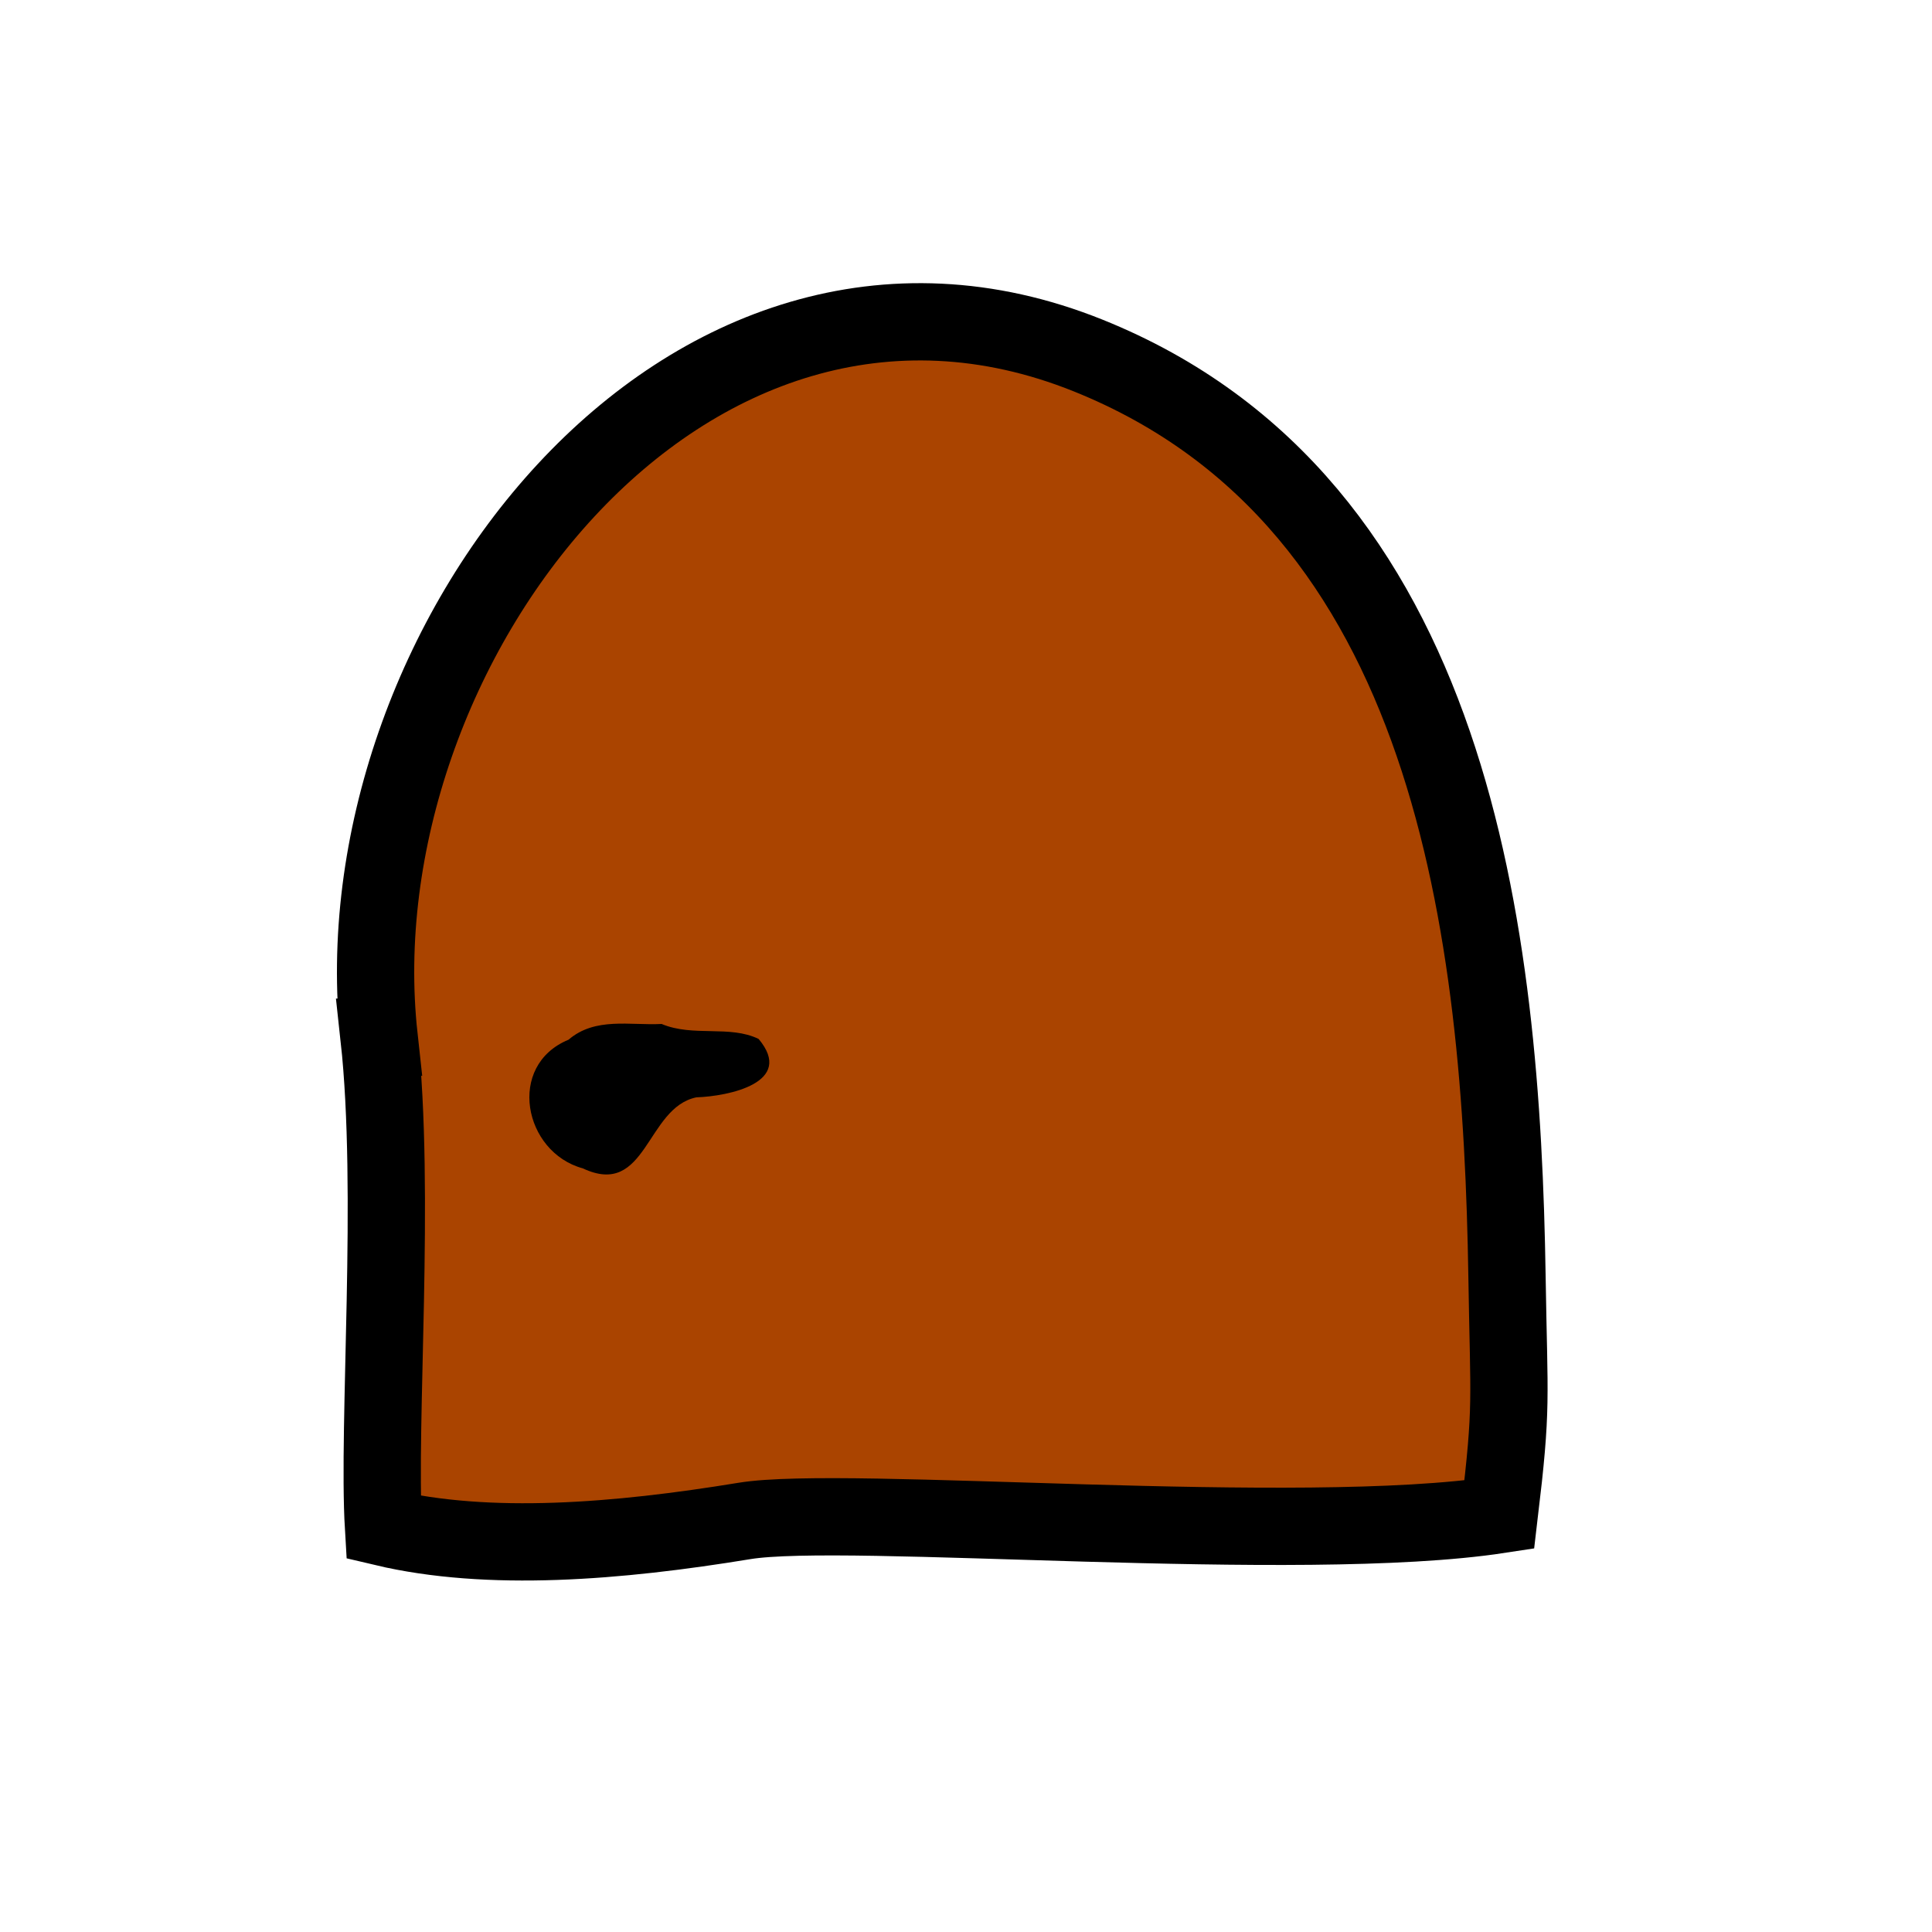
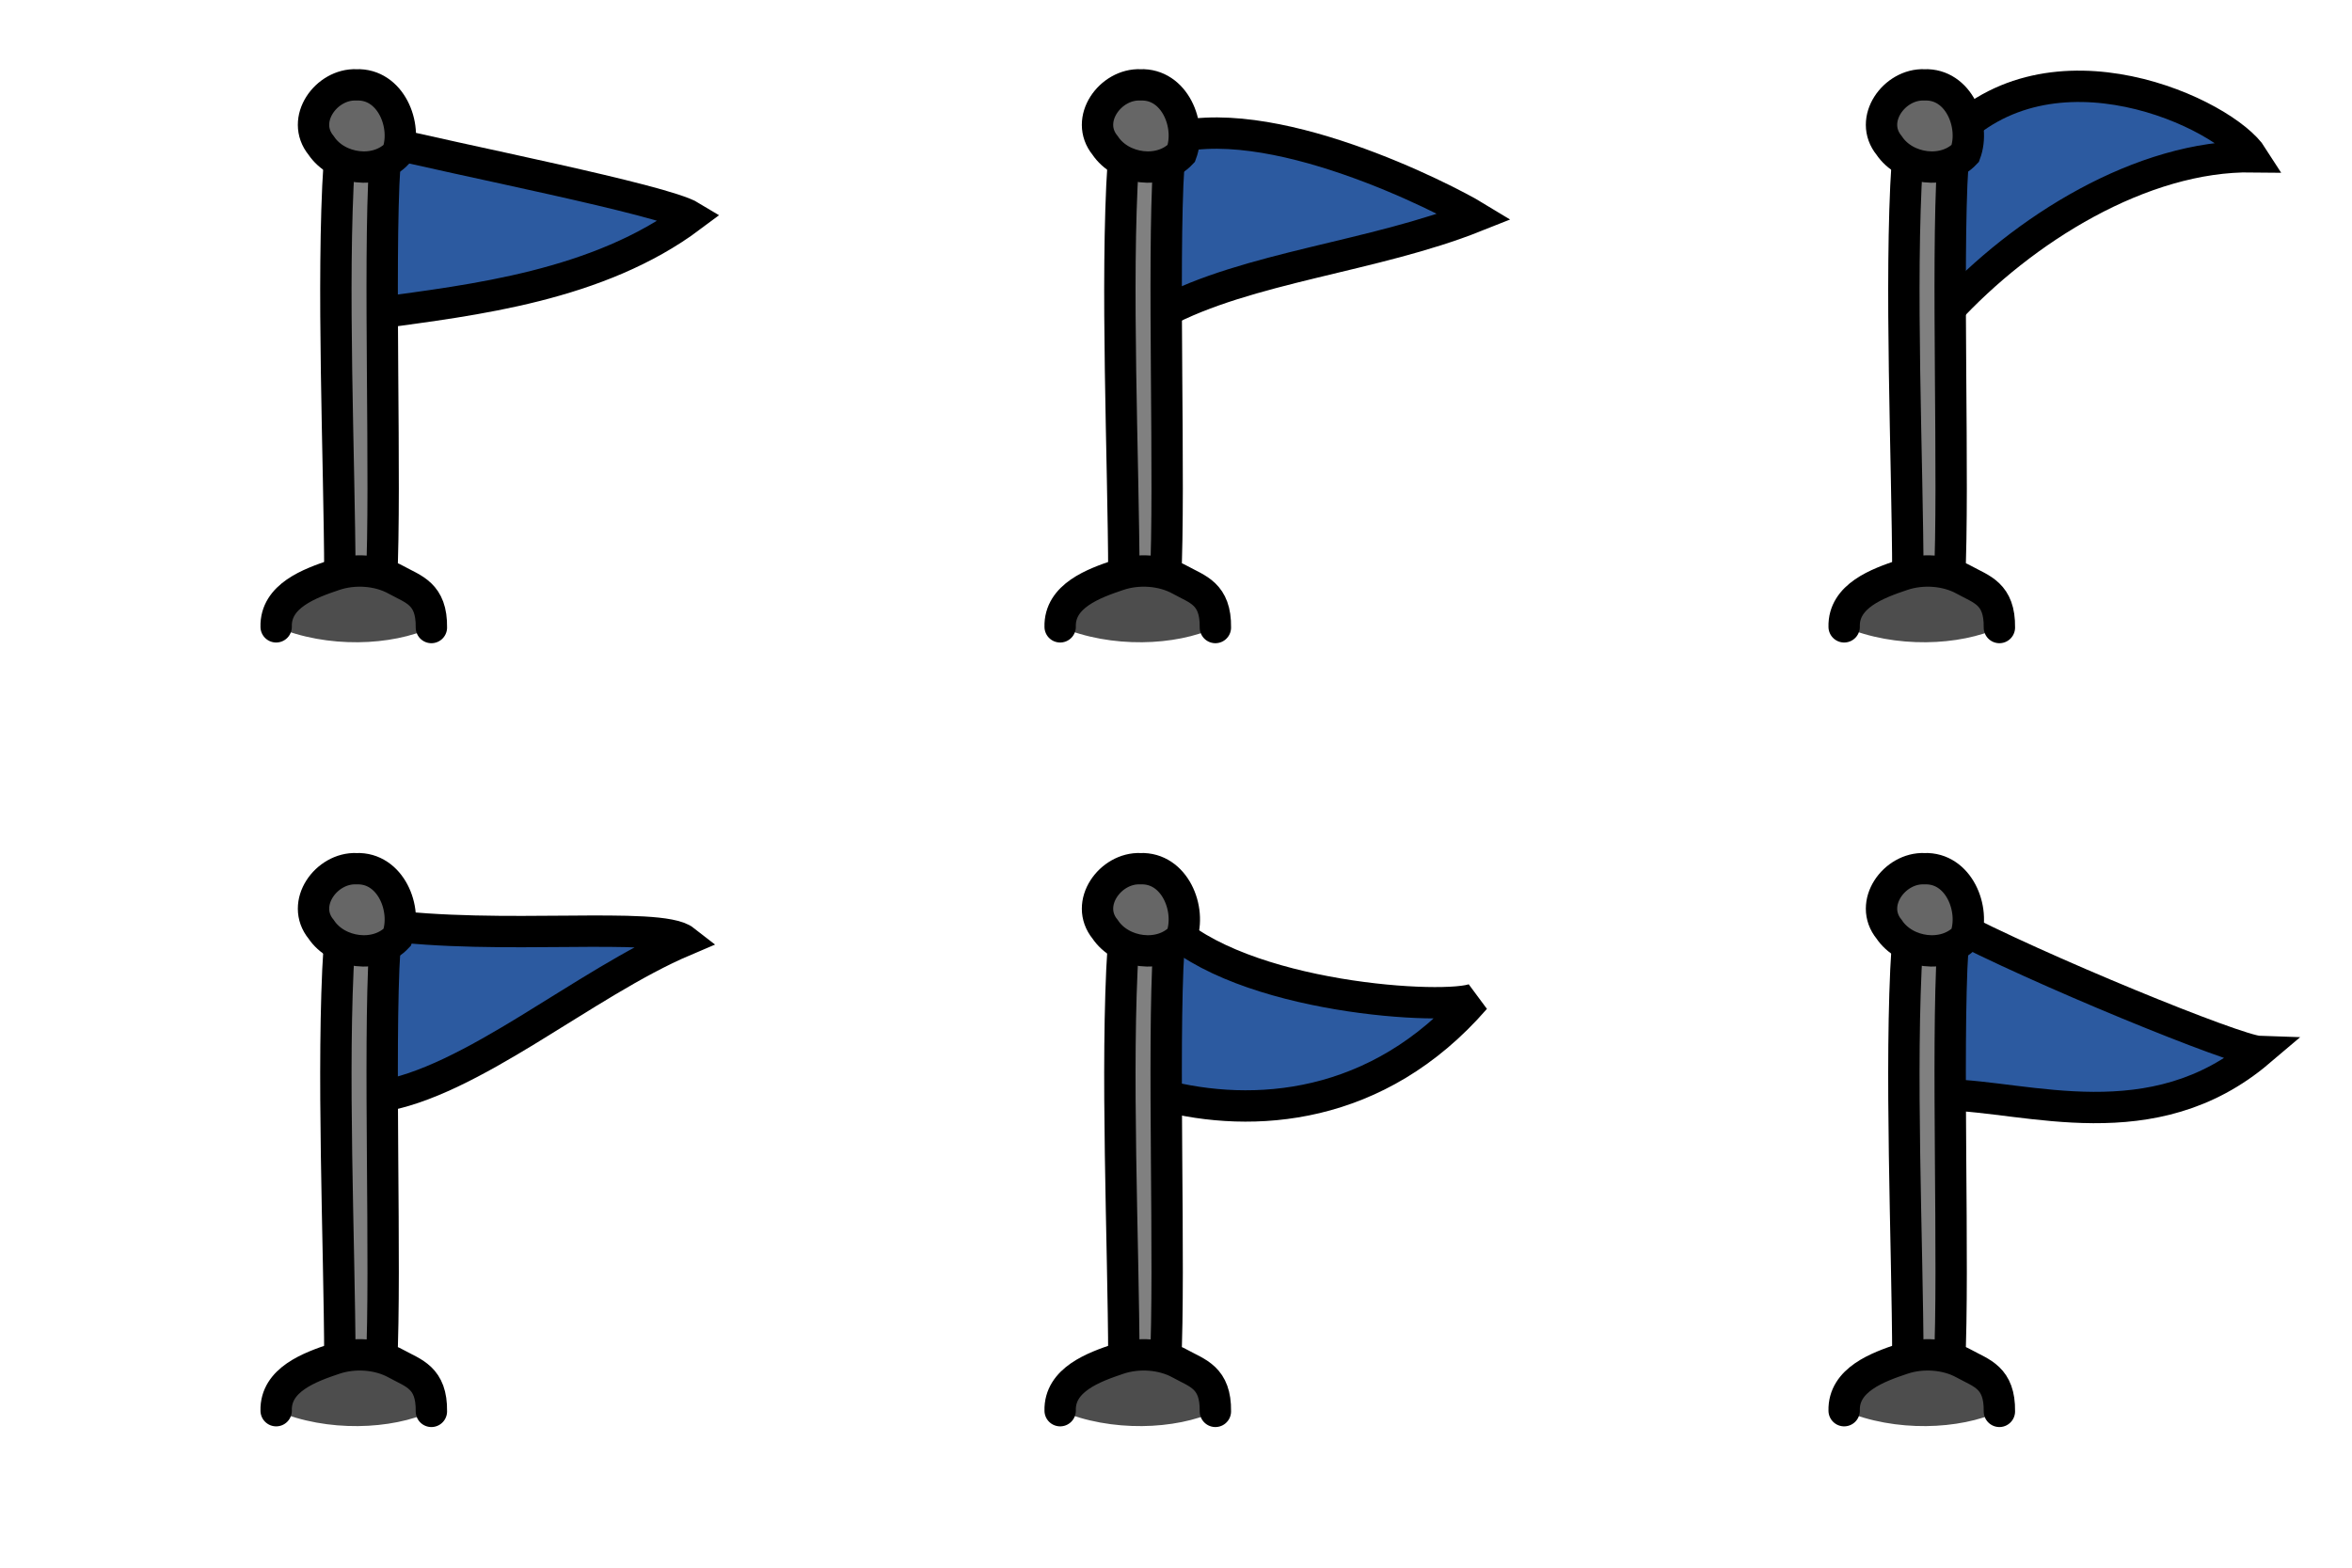
- <svg xmlns="http://www.w3.org/2000/svg" version="1.1" id="svg2" height="50" width="50">
+ <svg xmlns="http://www.w3.org/2000/svg" version="1.1" id="svg2" height="100" width="150">
  <defs id="defs4" />
-   <g transform="translate(0,-1002.362)" id="layer1">
-     <path style="fill:#aa4400;stroke:#000000;stroke-width:2;stroke-linecap:butt;stroke-linejoin:miter;stroke-miterlimit:4;stroke-opacity:1;stroke-dasharray:none" d="m 9.811,1029.205 c -1.097,-10.025 7.892,-21.847 18.351,-17.642 9.496,3.818 10.701,15.007 10.839,23.838 0.051,3.286 0.142,3.297 -0.2,6.16 -5.17,0.79 -16.909,-0.268 -19.534,0.163 -3.281,0.538 -6.616,0.812 -9.342,0.166 -0.159,-2.658 0.322,-8.7 -0.115,-12.685 z" id="path3045" />
-     <path style="fill:#000000;fill-opacity:1;stroke:none" d="m 17.125,1028.862 c -0.822,0.043 -1.72,-0.186 -2.412,0.408 -1.61,0.664 -1.163,2.912 0.37,3.329 1.661,0.781 1.632,-1.57 2.94,-1.838 0.831,-0.028 2.559,-0.38 1.61,-1.511 -0.744,-0.365 -1.694,-0.045 -2.508,-0.387 z" id="path3824" />
+   <g transform="translate(0,-952.3622)" id="layer1">
+     <path style="fill:#2c5aa0;fill-opacity:1;stroke:#000000;stroke-width:2;stroke-linecap:butt;stroke-linejoin:miter;stroke-miterlimit:4;stroke-opacity:1;stroke-dasharray:none" d="m 124.261,1011.193 c 5.623,2.979 18.399,8.195 19.813,8.242 -6.778,5.753 -14.753,2.858 -19.971,2.759 0.261,-3.763 -0.697,-7.704 0.158,-11.001 z" id="path3909-5-0" />
+     <path style="fill:#2c5aa0;fill-opacity:1;stroke:#000000;stroke-width:2;stroke-linecap:butt;stroke-linejoin:miter;stroke-miterlimit:4;stroke-opacity:1;stroke-dasharray:none" d="m 74.261,961.329 c 6.564,-2.182 18.031,3.764 19.813,4.848 -6.44,2.565 -14.526,3.227 -19.971,6.153 0.261,-3.763 -0.697,-7.704 0.158,-11.001 z" id="path3909-0" />
+     <path style="fill:#2c5aa0;fill-opacity:1;stroke:#000000;stroke-width:2;stroke-linecap:butt;stroke-linejoin:miter;stroke-miterlimit:4;stroke-opacity:1;stroke-dasharray:none" d="m 24.261,1011.329 c 7.569,1.047 17.793,-0.217 19.389,1.029 -6.383,2.713 -13.612,9.081 -19.547,9.971 0.261,-3.763 -0.697,-7.705 0.158,-11.001 z" id="path3909-0-4-7" />
+     <path style="fill:#2c5aa0;fill-opacity:1;stroke:#000000;stroke-width:2;stroke-linecap:butt;stroke-linejoin:miter;stroke-miterlimit:4;stroke-opacity:1;stroke-dasharray:none" d="m 74.261,1011.213 c 4.86,4.889 18.07,5.624 19.813,4.848 -6.213,7.165 -14.187,7.668 -19.971,6.153 0.261,-3.763 -0.697,-7.704 0.158,-11.001 z" id="path3909-5" />
+     <path style="fill:#2c5aa0;fill-opacity:1;stroke:#000000;stroke-width:2;stroke-linecap:butt;stroke-linejoin:miter;stroke-miterlimit:4;stroke-opacity:1;stroke-dasharray:none" d="m 124.261,961.329 c 6.531,-6.975 17.658,-1.701 19.389,1.029 -7.031,-0.097 -14.641,4.619 -19.547,9.971 0.261,-3.763 -0.697,-7.704 0.158,-11.001 z" id="path3909-0-4" />
+     <path style="fill:#aa4400;stroke:#000000;stroke-width:2;stroke-linecap:butt;stroke-linejoin:miter;stroke-miterlimit:4;stroke-opacity:1;stroke-dasharray:none" d="m -40.189,1029.205 c -1.097,-10.025 7.892,-21.847 18.351,-17.642 9.496,3.818 10.701,15.007 10.839,23.838 0.051,3.286 0.142,3.297 -0.2,6.16 -5.17,0.79 -16.909,-0.268 -19.534,0.163 -3.281,0.538 -6.616,0.812 -9.342,0.166 -0.159,-2.658 0.322,-8.7 -0.115,-12.685 z" id="path3045" />
+     <path style="fill:#000000;fill-opacity:1;stroke:none" d="m -32.875,1028.862 c -0.822,0.043 -1.72,-0.186 -2.412,0.408 -1.61,0.664 -1.163,2.912 0.37,3.329 1.661,0.781 1.632,-1.57 2.94,-1.838 0.831,-0.028 2.559,-0.38 1.61,-1.511 -0.744,-0.365 -1.694,-0.045 -2.508,-0.387 z" id="path3824" />
+     <path style="fill:#2c5aa0;fill-opacity:1;stroke:#000000;stroke-width:2;stroke-linecap:butt;stroke-linejoin:miter;stroke-miterlimit:4;stroke-opacity:1;stroke-dasharray:none" d="m 24.261,961.329 c 4.782,1.199 18.031,3.764 19.813,4.848 -5.909,4.423 -13.927,5.326 -19.971,6.153 0.261,-3.763 -0.697,-7.704 0.158,-11.001 z" id="path3909" />
+     <path style="fill:#808080;stroke:#000000;stroke-width:2;stroke-linecap:butt;stroke-linejoin:miter;stroke-miterlimit:4;stroke-opacity:1;stroke-dasharray:none" d="m 24.329,989.43 c 0.309,-6.266 -0.191,-20.103 0.208,-26.604 -1.275,0.009 -1.603,-0.002 -2.907,-0.06 -0.486,7.623 0.023,18.944 0.047,26.31 z" id="path3112" />
+     <g id="g3863">
+       <path style="fill:#4d4d4d;fill-opacity:1;stroke:none" d="m 17.612,992.347 c -0.053,-1.982 2.154,-2.78 3.73,-3.308 1.242,-0.416 2.771,-0.324 3.917,0.311 1.103,0.612 2.284,0.875 2.253,3.041 -2.519,1.171 -6.651,1.348 -9.899,-0.044 z" id="path3861" />
+       <path id="path3106" d="m 17.612,992.347 c -0.053,-1.982 2.154,-2.78 3.73,-3.308 1.242,-0.416 2.771,-0.324 3.917,0.311 1.103,0.612 2.284,0.875 2.253,3.041" style="fill:none;stroke:#000000;stroke-width:2;stroke-linecap:round;stroke-linejoin:miter;stroke-miterlimit:4;stroke-opacity:1;stroke-dasharray:none" />
+     </g>
+     <path style="fill:#808080;stroke:#000000;stroke-width:2;stroke-linecap:butt;stroke-linejoin:miter;stroke-miterlimit:4;stroke-opacity:1;stroke-dasharray:none" d="m 74.329,989.43 c 0.309,-6.266 -0.191,-20.103 0.208,-26.604 -1.275,0.009 -1.603,-0.002 -2.907,-0.06 -0.486,7.623 0.023,18.944 0.047,26.31 z" id="path3112-4" />
+     <path style="fill:#808080;stroke:#000000;stroke-width:2;stroke-linecap:butt;stroke-linejoin:miter;stroke-miterlimit:4;stroke-opacity:1;stroke-dasharray:none" d="m 124.329,989.43 c 0.309,-6.266 -0.191,-20.103 0.208,-26.604 -1.275,0.009 -1.603,-0.002 -2.907,-0.06 -0.486,7.623 0.023,18.944 0.047,26.31 z" id="path3112-9" />
+     <path style="fill:#808080;stroke:#000000;stroke-width:2;stroke-linecap:butt;stroke-linejoin:miter;stroke-miterlimit:4;stroke-opacity:1;stroke-dasharray:none" d="m 24.329,1039.43 c 0.309,-6.266 -0.191,-20.103 0.208,-26.604 -1.275,0.01 -1.603,-0 -2.907,-0.06 -0.486,7.623 0.023,18.944 0.047,26.311 z" id="path3112-5" />
+     <path style="fill:#808080;stroke:#000000;stroke-width:2;stroke-linecap:butt;stroke-linejoin:miter;stroke-miterlimit:4;stroke-opacity:1;stroke-dasharray:none" d="m 74.329,1039.43 c 0.309,-6.266 -0.191,-20.103 0.208,-26.604 -1.275,0.01 -1.603,-0 -2.907,-0.06 -0.486,7.623 0.023,18.944 0.047,26.311 z" id="path3112-0" />
+     <path style="fill:#808080;stroke:#000000;stroke-width:2;stroke-linecap:butt;stroke-linejoin:miter;stroke-miterlimit:4;stroke-opacity:1;stroke-dasharray:none" d="m 124.329,1039.43 c 0.309,-6.266 -0.191,-20.103 0.208,-26.604 -1.275,0.01 -1.603,-0 -2.907,-0.06 -0.486,7.623 0.023,18.944 0.047,26.311 z" id="path3112-04" />
+     <path style="fill:#666666;stroke:#000000;stroke-width:2;stroke-linecap:butt;stroke-linejoin:miter;stroke-miterlimit:4;stroke-opacity:1;stroke-dasharray:none" d="m 22.728,1007.776 c -1.914,-0.081 -3.591,2.223 -2.249,3.862 1.03,1.546 3.552,1.9 4.857,0.513 0.67,-1.804 -0.425,-4.463 -2.607,-4.375 z" id="path3108-9" />
+     <path style="fill:#666666;stroke:#000000;stroke-width:2;stroke-linecap:butt;stroke-linejoin:miter;stroke-miterlimit:4;stroke-opacity:1;stroke-dasharray:none" d="m 72.728,1007.776 c -1.914,-0.081 -3.591,2.223 -2.249,3.862 1.03,1.546 3.552,1.9 4.857,0.513 0.67,-1.804 -0.425,-4.463 -2.607,-4.375 z" id="path3108-2" />
+     <path style="fill:#666666;stroke:#000000;stroke-width:2;stroke-linecap:butt;stroke-linejoin:miter;stroke-miterlimit:4;stroke-opacity:1;stroke-dasharray:none" d="m 122.728,1007.776 c -1.914,-0.081 -3.591,2.223 -2.249,3.862 1.03,1.546 3.552,1.9 4.857,0.513 0.67,-1.804 -0.425,-4.463 -2.607,-4.375 z" id="path3108-0" />
+     <path style="fill:#666666;stroke:#000000;stroke-width:2;stroke-linecap:butt;stroke-linejoin:miter;stroke-miterlimit:4;stroke-opacity:1;stroke-dasharray:none" d="m 22.728,957.776 c -1.914,-0.081 -3.591,2.223 -2.249,3.862 1.03,1.546 3.552,1.9 4.857,0.513 0.67,-1.804 -0.425,-4.463 -2.607,-4.375 z" id="path3108" />
+     <path style="fill:#666666;stroke:#000000;stroke-width:2;stroke-linecap:butt;stroke-linejoin:miter;stroke-miterlimit:4;stroke-opacity:1;stroke-dasharray:none" d="m 72.728,957.776 c -1.914,-0.081 -3.591,2.223 -2.249,3.862 1.03,1.546 3.552,1.9 4.857,0.513 0.67,-1.804 -0.425,-4.463 -2.607,-4.375 z" id="path3108-5" />
+     <path style="fill:#666666;stroke:#000000;stroke-width:2;stroke-linecap:butt;stroke-linejoin:miter;stroke-miterlimit:4;stroke-opacity:1;stroke-dasharray:none" d="m 122.728,957.776 c -1.914,-0.081 -3.591,2.223 -2.249,3.862 1.03,1.546 3.552,1.9 4.857,0.513 0.67,-1.804 -0.425,-4.463 -2.607,-4.375 z" id="path3108-3" />
+     <g transform="translate(50,-3.4785262e-7)" id="g3863-0">
+       <path style="fill:#4d4d4d;fill-opacity:1;stroke:none" d="m 17.612,992.347 c -0.053,-1.982 2.154,-2.78 3.73,-3.308 1.242,-0.416 2.771,-0.324 3.917,0.311 1.103,0.612 2.284,0.875 2.253,3.041 -2.519,1.171 -6.651,1.348 -9.899,-0.044 z" id="path3861-7" />
+       <path id="path3106-9" d="m 17.612,992.347 c -0.053,-1.982 2.154,-2.78 3.73,-3.308 1.242,-0.416 2.771,-0.324 3.917,0.311 1.103,0.612 2.284,0.875 2.253,3.041" style="fill:none;stroke:#000000;stroke-width:2;stroke-linecap:round;stroke-linejoin:miter;stroke-miterlimit:4;stroke-opacity:1;stroke-dasharray:none" />
+     </g>
+     <g transform="translate(100,-3.4785262e-7)" id="g3863-07">
+       <path style="fill:#4d4d4d;fill-opacity:1;stroke:none" d="m 17.612,992.347 c -0.053,-1.982 2.154,-2.78 3.73,-3.308 1.242,-0.416 2.771,-0.324 3.917,0.311 1.103,0.612 2.284,0.875 2.253,3.041 -2.519,1.171 -6.651,1.348 -9.899,-0.044 z" id="path3861-4" />
+       <path id="path3106-8" d="m 17.612,992.347 c -0.053,-1.982 2.154,-2.78 3.73,-3.308 1.242,-0.416 2.771,-0.324 3.917,0.311 1.103,0.612 2.284,0.875 2.253,3.041" style="fill:none;stroke:#000000;stroke-width:2;stroke-linecap:round;stroke-linejoin:miter;stroke-miterlimit:4;stroke-opacity:1;stroke-dasharray:none" />
+     </g>
+     <g transform="translate(100,50)" id="g3863-1">
+       <path style="fill:#4d4d4d;fill-opacity:1;stroke:none" d="m 17.612,992.347 c -0.053,-1.982 2.154,-2.78 3.73,-3.308 1.242,-0.416 2.771,-0.324 3.917,0.311 1.103,0.612 2.284,0.875 2.253,3.041 -2.519,1.171 -6.651,1.348 -9.899,-0.044 z" id="path3861-9" />
+       <path id="path3106-3" d="m 17.612,992.347 c -0.053,-1.982 2.154,-2.78 3.73,-3.308 1.242,-0.416 2.771,-0.324 3.917,0.311 1.103,0.612 2.284,0.875 2.253,3.041" style="fill:none;stroke:#000000;stroke-width:2;stroke-linecap:round;stroke-linejoin:miter;stroke-miterlimit:4;stroke-opacity:1;stroke-dasharray:none" />
+     </g>
+     <g transform="translate(50,50)" id="g3863-3">
+       <path style="fill:#4d4d4d;fill-opacity:1;stroke:none" d="m 17.612,992.347 c -0.053,-1.982 2.154,-2.78 3.73,-3.308 1.242,-0.416 2.771,-0.324 3.917,0.311 1.103,0.612 2.284,0.875 2.253,3.041 -2.519,1.171 -6.651,1.348 -9.899,-0.044 z" id="path3861-48" />
+       <path id="path3106-0" d="m 17.612,992.347 c -0.053,-1.982 2.154,-2.78 3.73,-3.308 1.242,-0.416 2.771,-0.324 3.917,0.311 1.103,0.612 2.284,0.875 2.253,3.041" style="fill:none;stroke:#000000;stroke-width:2;stroke-linecap:round;stroke-linejoin:miter;stroke-miterlimit:4;stroke-opacity:1;stroke-dasharray:none" />
+     </g>
+     <g transform="translate(-3.4637388e-7,50)" id="g3863-39">
+       <path style="fill:#4d4d4d;fill-opacity:1;stroke:none" d="m 17.612,992.347 c -0.053,-1.982 2.154,-2.78 3.73,-3.308 1.242,-0.416 2.771,-0.324 3.917,0.311 1.103,0.612 2.284,0.875 2.253,3.041 -2.519,1.171 -6.651,1.348 -9.899,-0.044 z" id="path3861-0" />
+       <path id="path3106-2" d="m 17.612,992.347 c -0.053,-1.982 2.154,-2.78 3.73,-3.308 1.242,-0.416 2.771,-0.324 3.917,0.311 1.103,0.612 2.284,0.875 2.253,3.041" style="fill:none;stroke:#000000;stroke-width:2;stroke-linecap:round;stroke-linejoin:miter;stroke-miterlimit:4;stroke-opacity:1;stroke-dasharray:none" />
+     </g>
  </g>
</svg>
